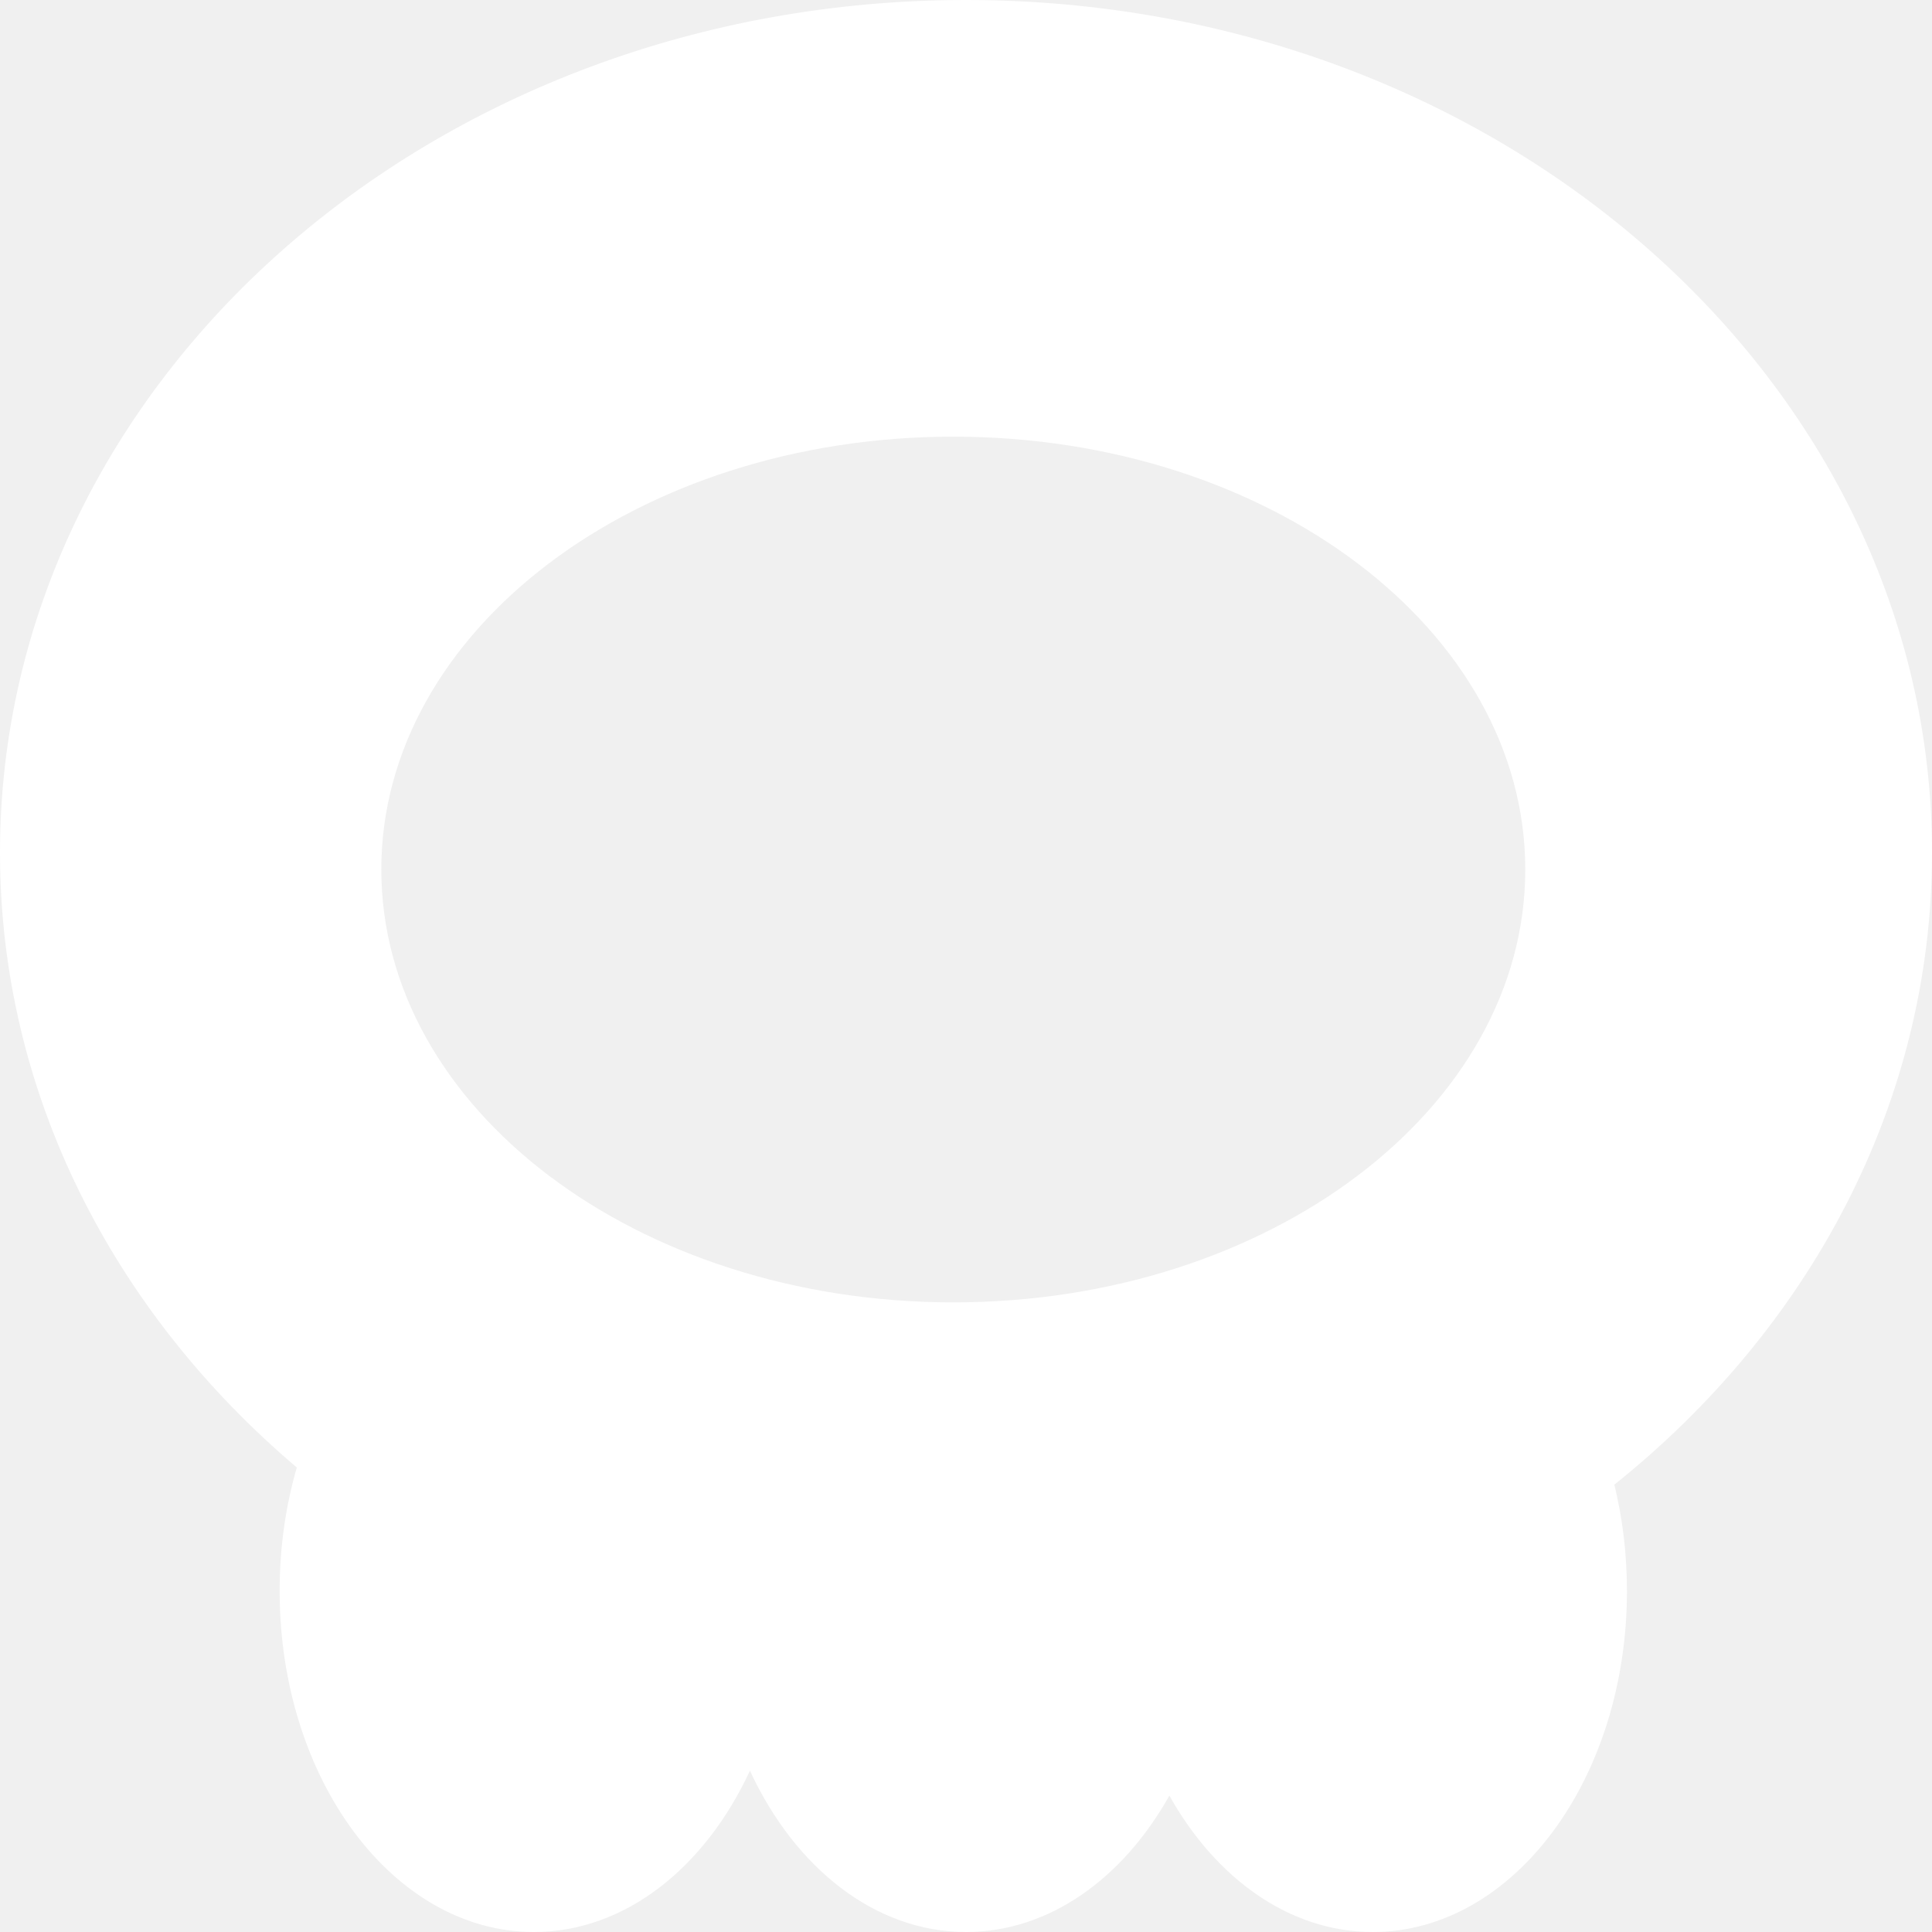
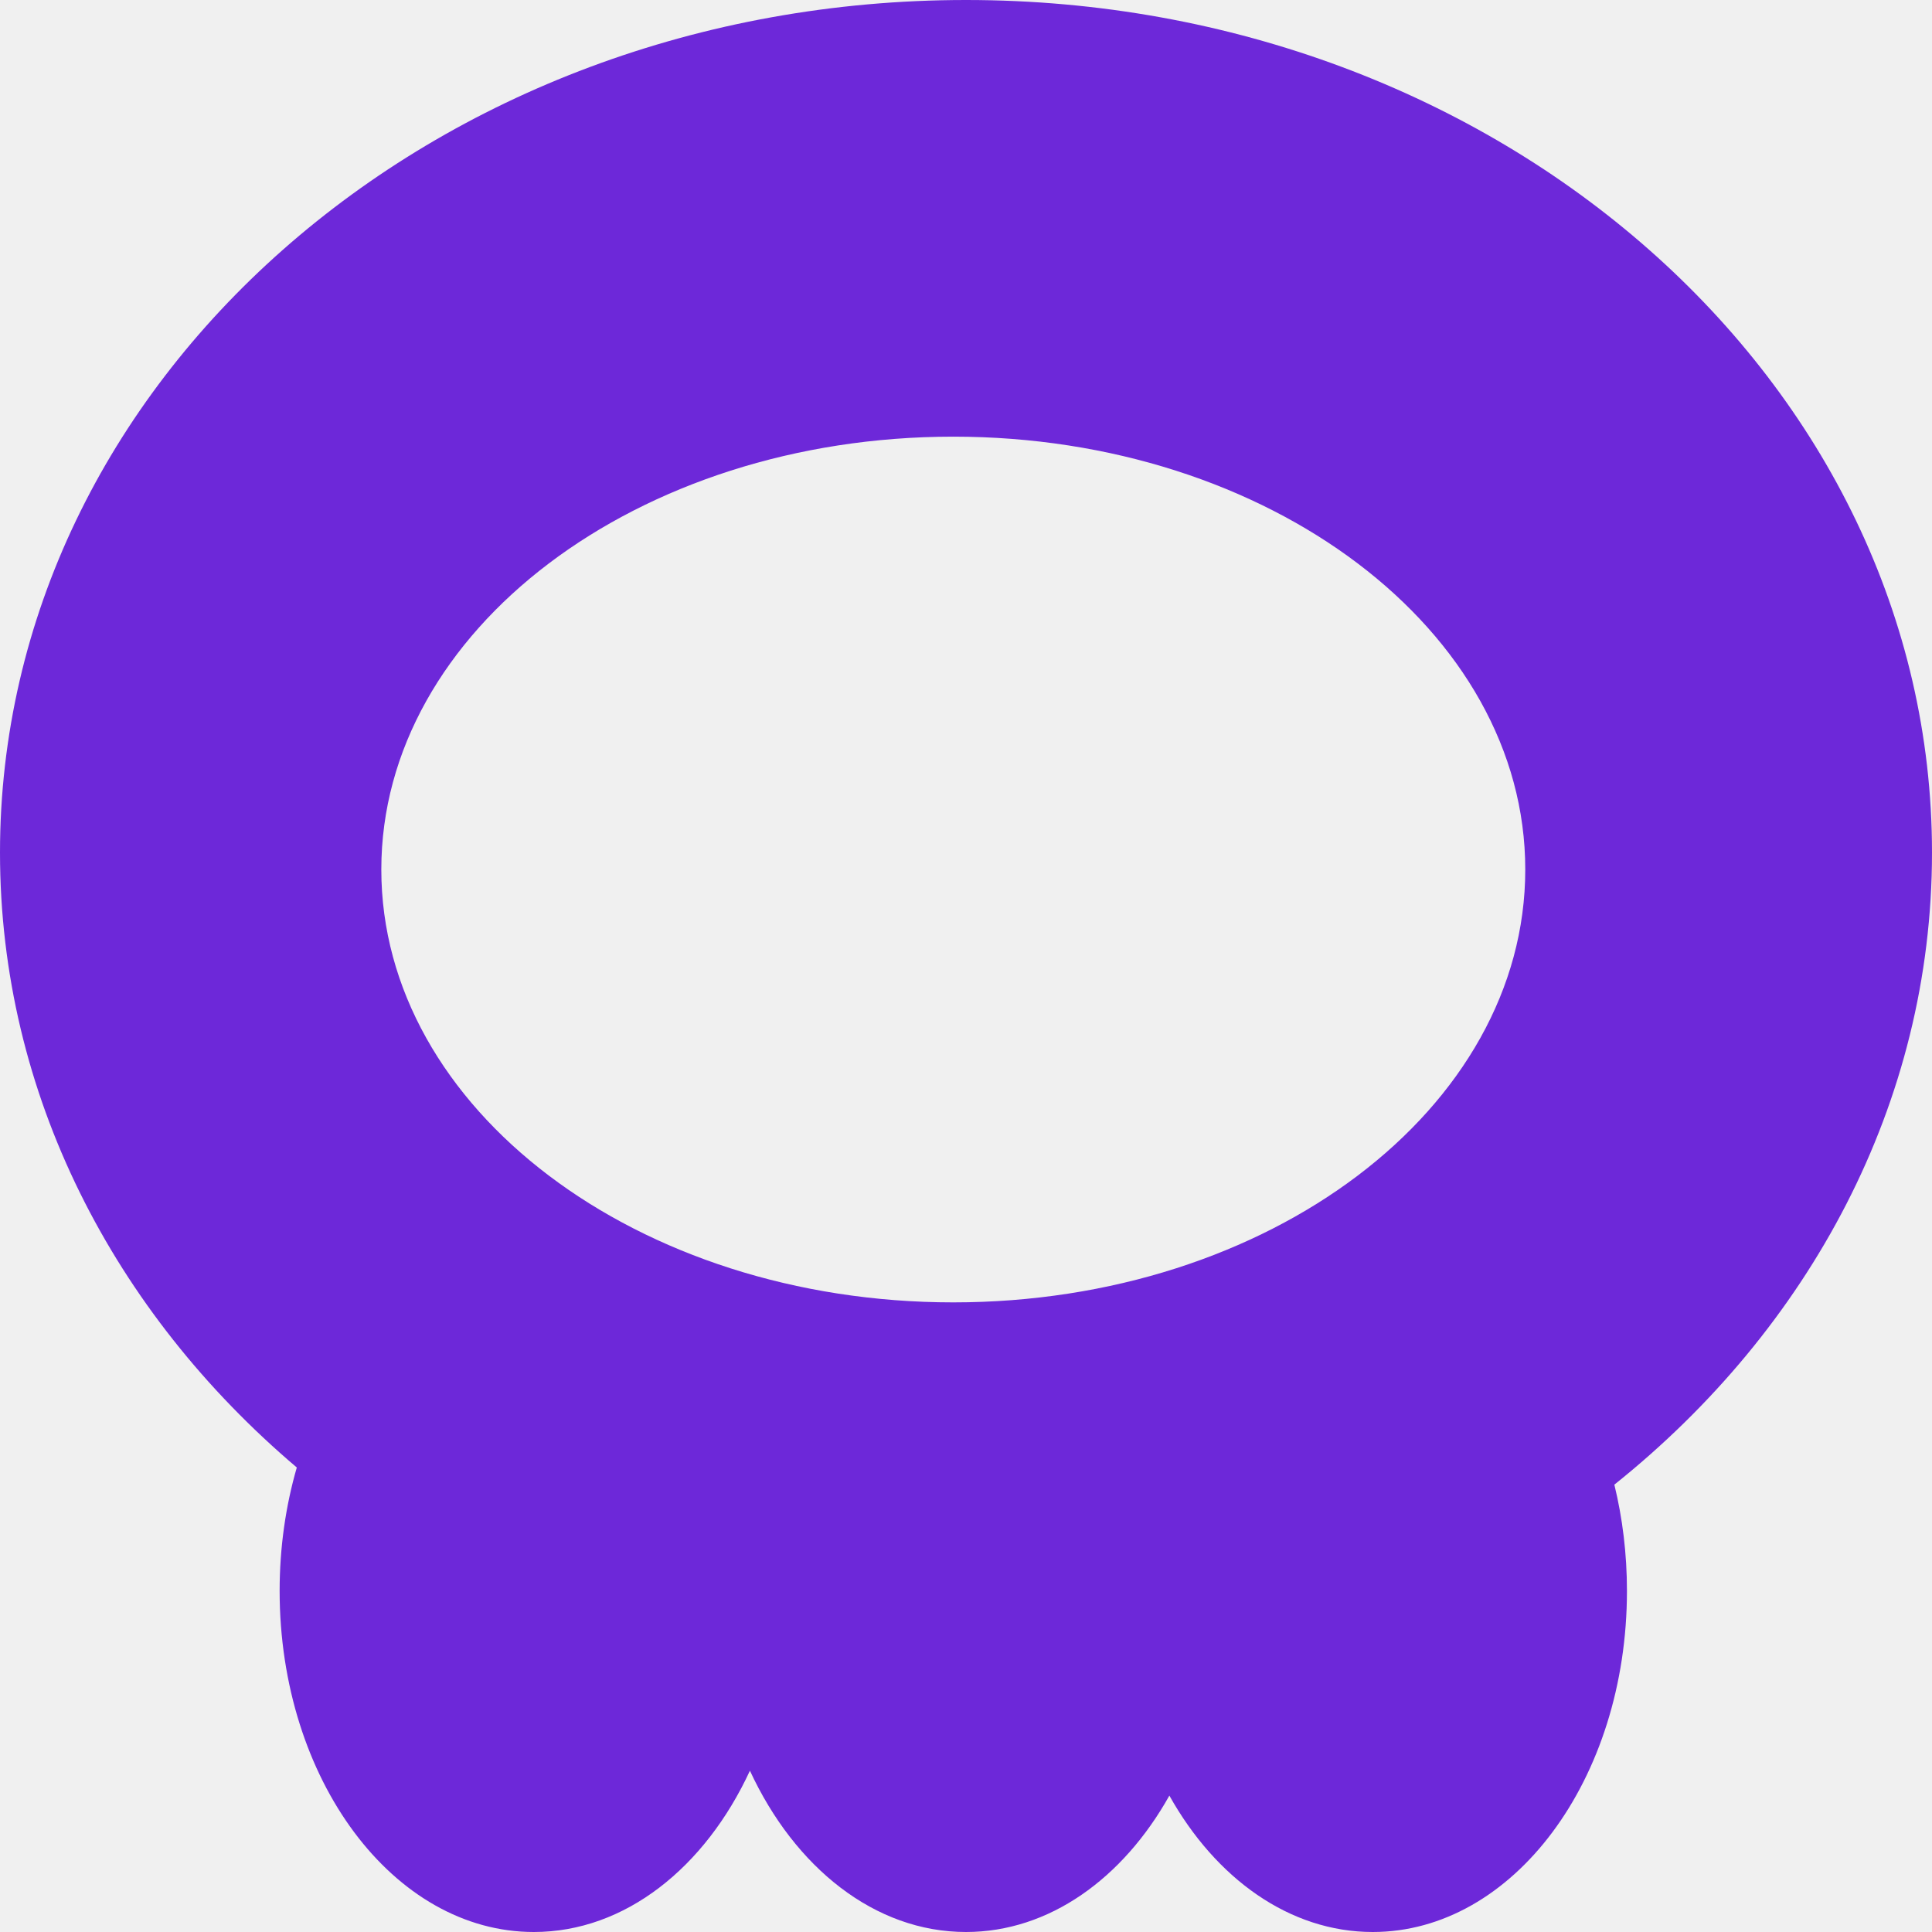
<svg xmlns="http://www.w3.org/2000/svg" width="512" height="512" viewBox="0 0 512 512" fill="none">
-   <path fill-rule="evenodd" clip-rule="evenodd" d="M427.821 393.449C479.524 352.108 512 292.376 512 225.95C512 101.161 397.385 0 256 0C114.615 0 0 101.161 0 225.95C0 289.978 30.174 347.786 78.655 388.901C75.717 399.046 74.105 410.081 74.105 421.62C74.105 471.535 104.267 512 141.474 512C165.65 512 186.852 494.915 198.737 469.254C210.622 494.915 231.824 512 256 512C278.038 512 297.604 497.804 309.895 475.857C322.186 497.804 341.752 512 363.789 512C400.996 512 431.158 471.535 431.158 421.62C431.158 411.784 429.986 402.314 427.821 393.449ZM404.211 230.431C404.211 293.785 336.346 345.144 252.632 345.144C168.917 345.144 101.053 293.785 101.053 230.431C101.053 167.077 168.917 115.718 252.632 115.718C336.346 115.718 404.211 167.077 404.211 230.431Z" fill="white" />
+   <path fill-rule="evenodd" clip-rule="evenodd" d="M427.821 393.449C479.524 352.108 512 292.376 512 225.95C512 101.161 397.385 0 256 0C114.615 0 0 101.161 0 225.95C0 289.978 30.174 347.786 78.655 388.901C75.717 399.046 74.105 410.081 74.105 421.62C74.105 471.535 104.267 512 141.474 512C165.65 512 186.852 494.915 198.737 469.254C210.622 494.915 231.824 512 256 512C278.038 512 297.604 497.804 309.895 475.857C322.186 497.804 341.752 512 363.789 512C400.996 512 431.158 471.535 431.158 421.62C431.158 411.784 429.986 402.314 427.821 393.449ZM404.211 230.431C404.211 293.785 336.346 345.144 252.632 345.144C168.917 345.144 101.053 293.785 101.053 230.431C101.053 167.077 168.917 115.718 252.632 115.718C336.346 115.718 404.211 167.077 404.211 230.431Z" fill="#6D28D9" />
</svg>
